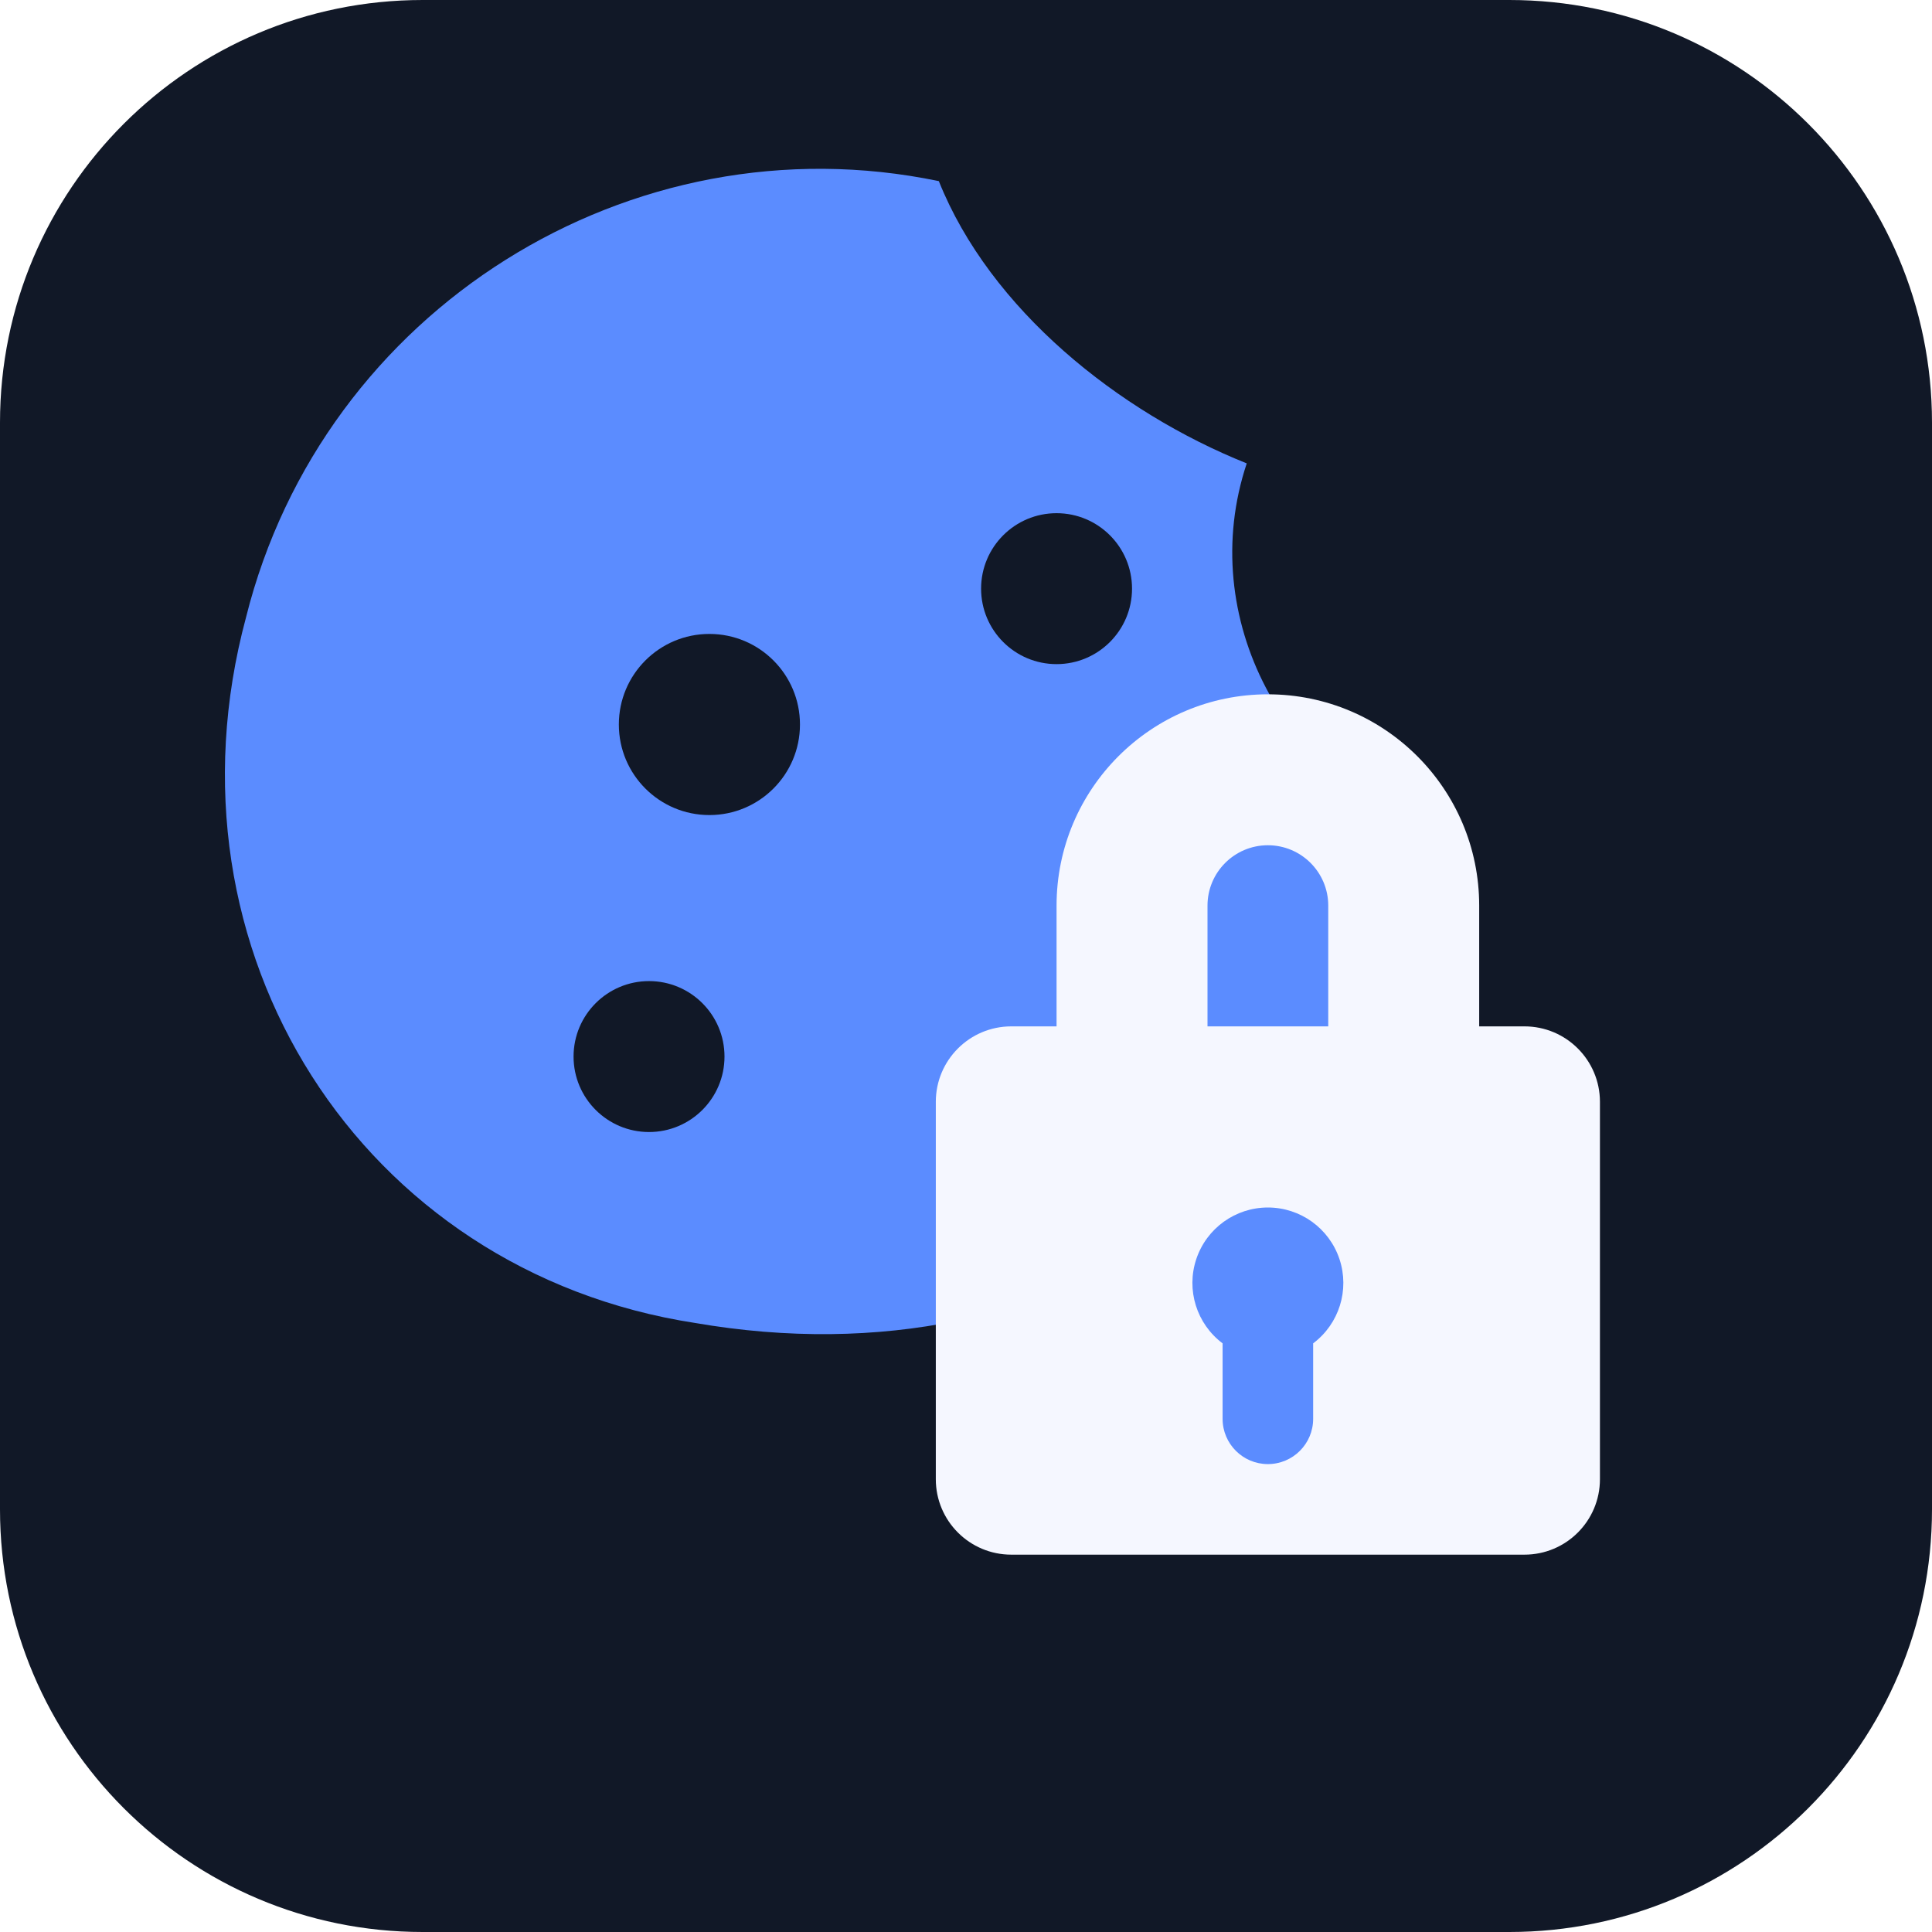
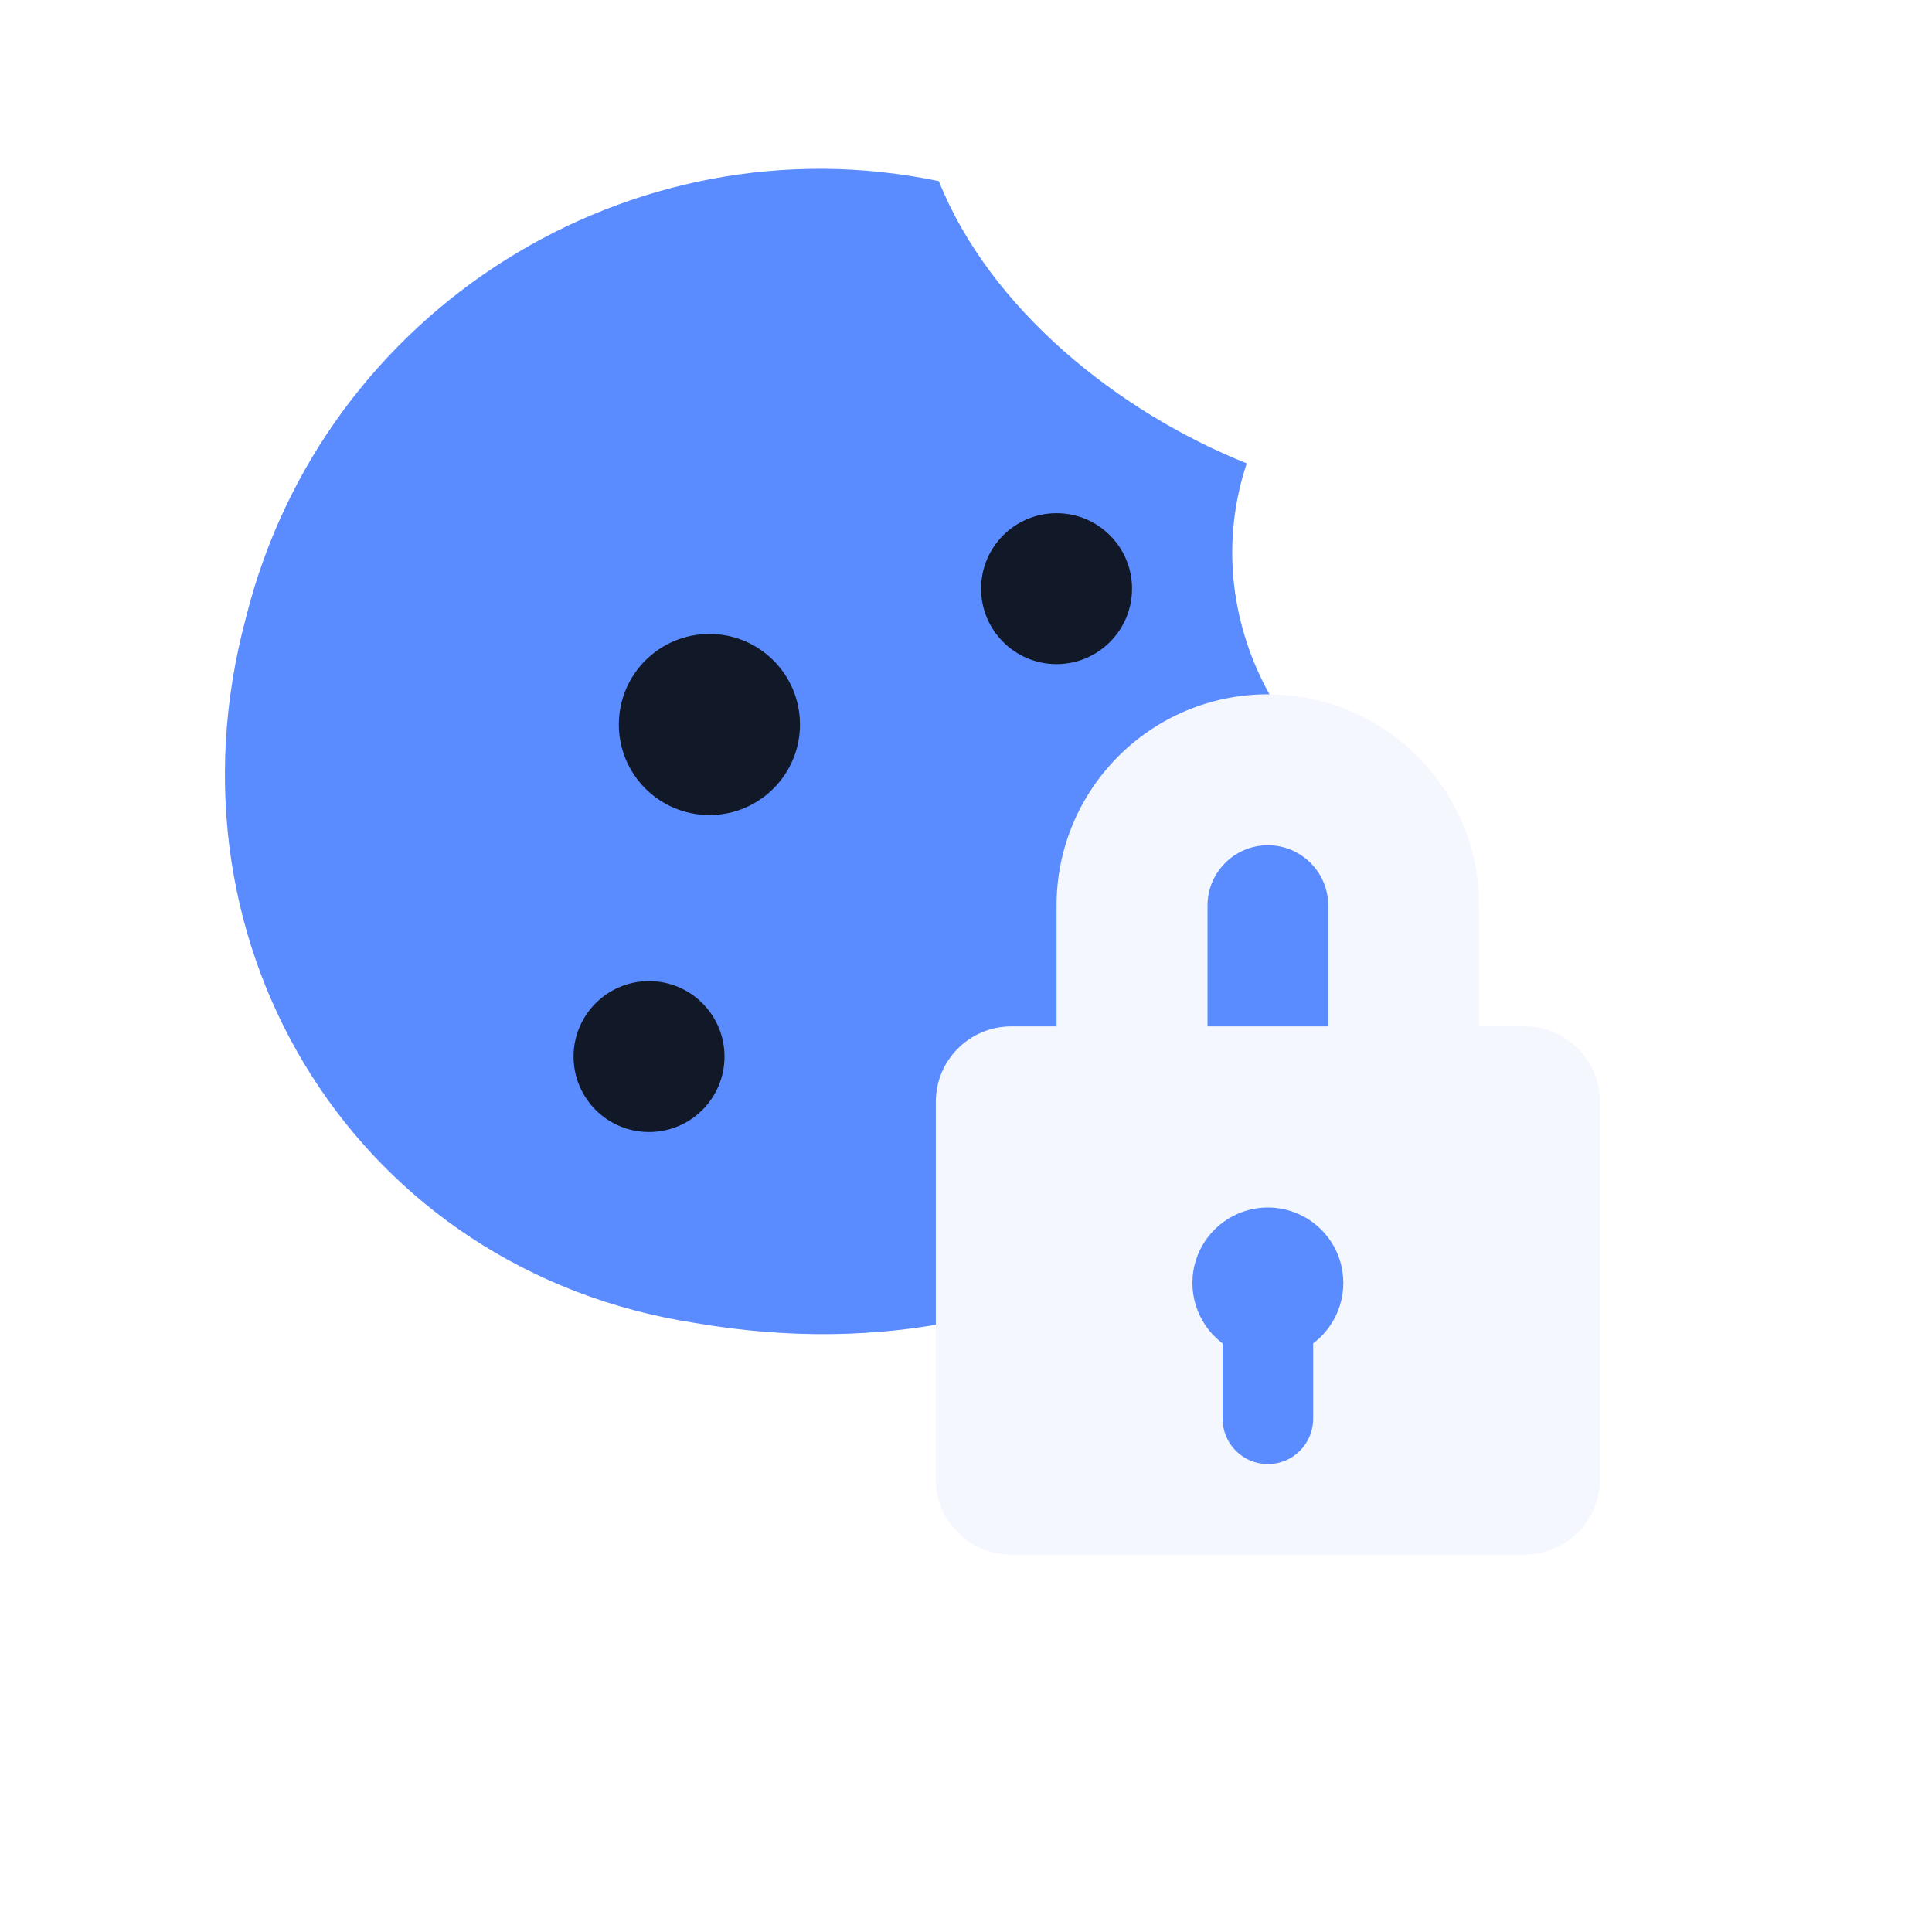
<svg xmlns="http://www.w3.org/2000/svg" viewBox="0 0 128 128" role="img" aria-label="Cookie Share Next">
-   <rect width="128" height="128" rx="28" fill="#111827" />
  <path d="M76 22c-4 12 3 25 15 29-6 26-29 43-58 38-26-4-42-29-35-55 6-24 30-39 54-34 4 10 14 18 24 22Z" transform="translate(18 12) scale(.85)" fill="#5B8CFF" />
  <circle cx="47" cy="48" r="6" fill="#111827" />
  <circle cx="70" cy="39" r="5" fill="#111827" />
  <circle cx="43" cy="70" r="5" fill="#111827" />
  <path d="M70 68v-8a14 14 0 0 1 28 0v8h3a5 5 0 0 1 5 5v25a5 5 0 0 1-5 5H67a5 5 0 0 1-5-5V73a5 5 0 0 1 5-5h3Zm10 0h8v-8a4 4 0 0 0-8 0v8Z" fill="#F5F7FF" />
  <path d="M84 80a5 5 0 0 1 3 9v5a3 3 0 0 1-6 0v-5a5 5 0 0 1 3-9Z" fill="#5B8CFF" />
</svg>
